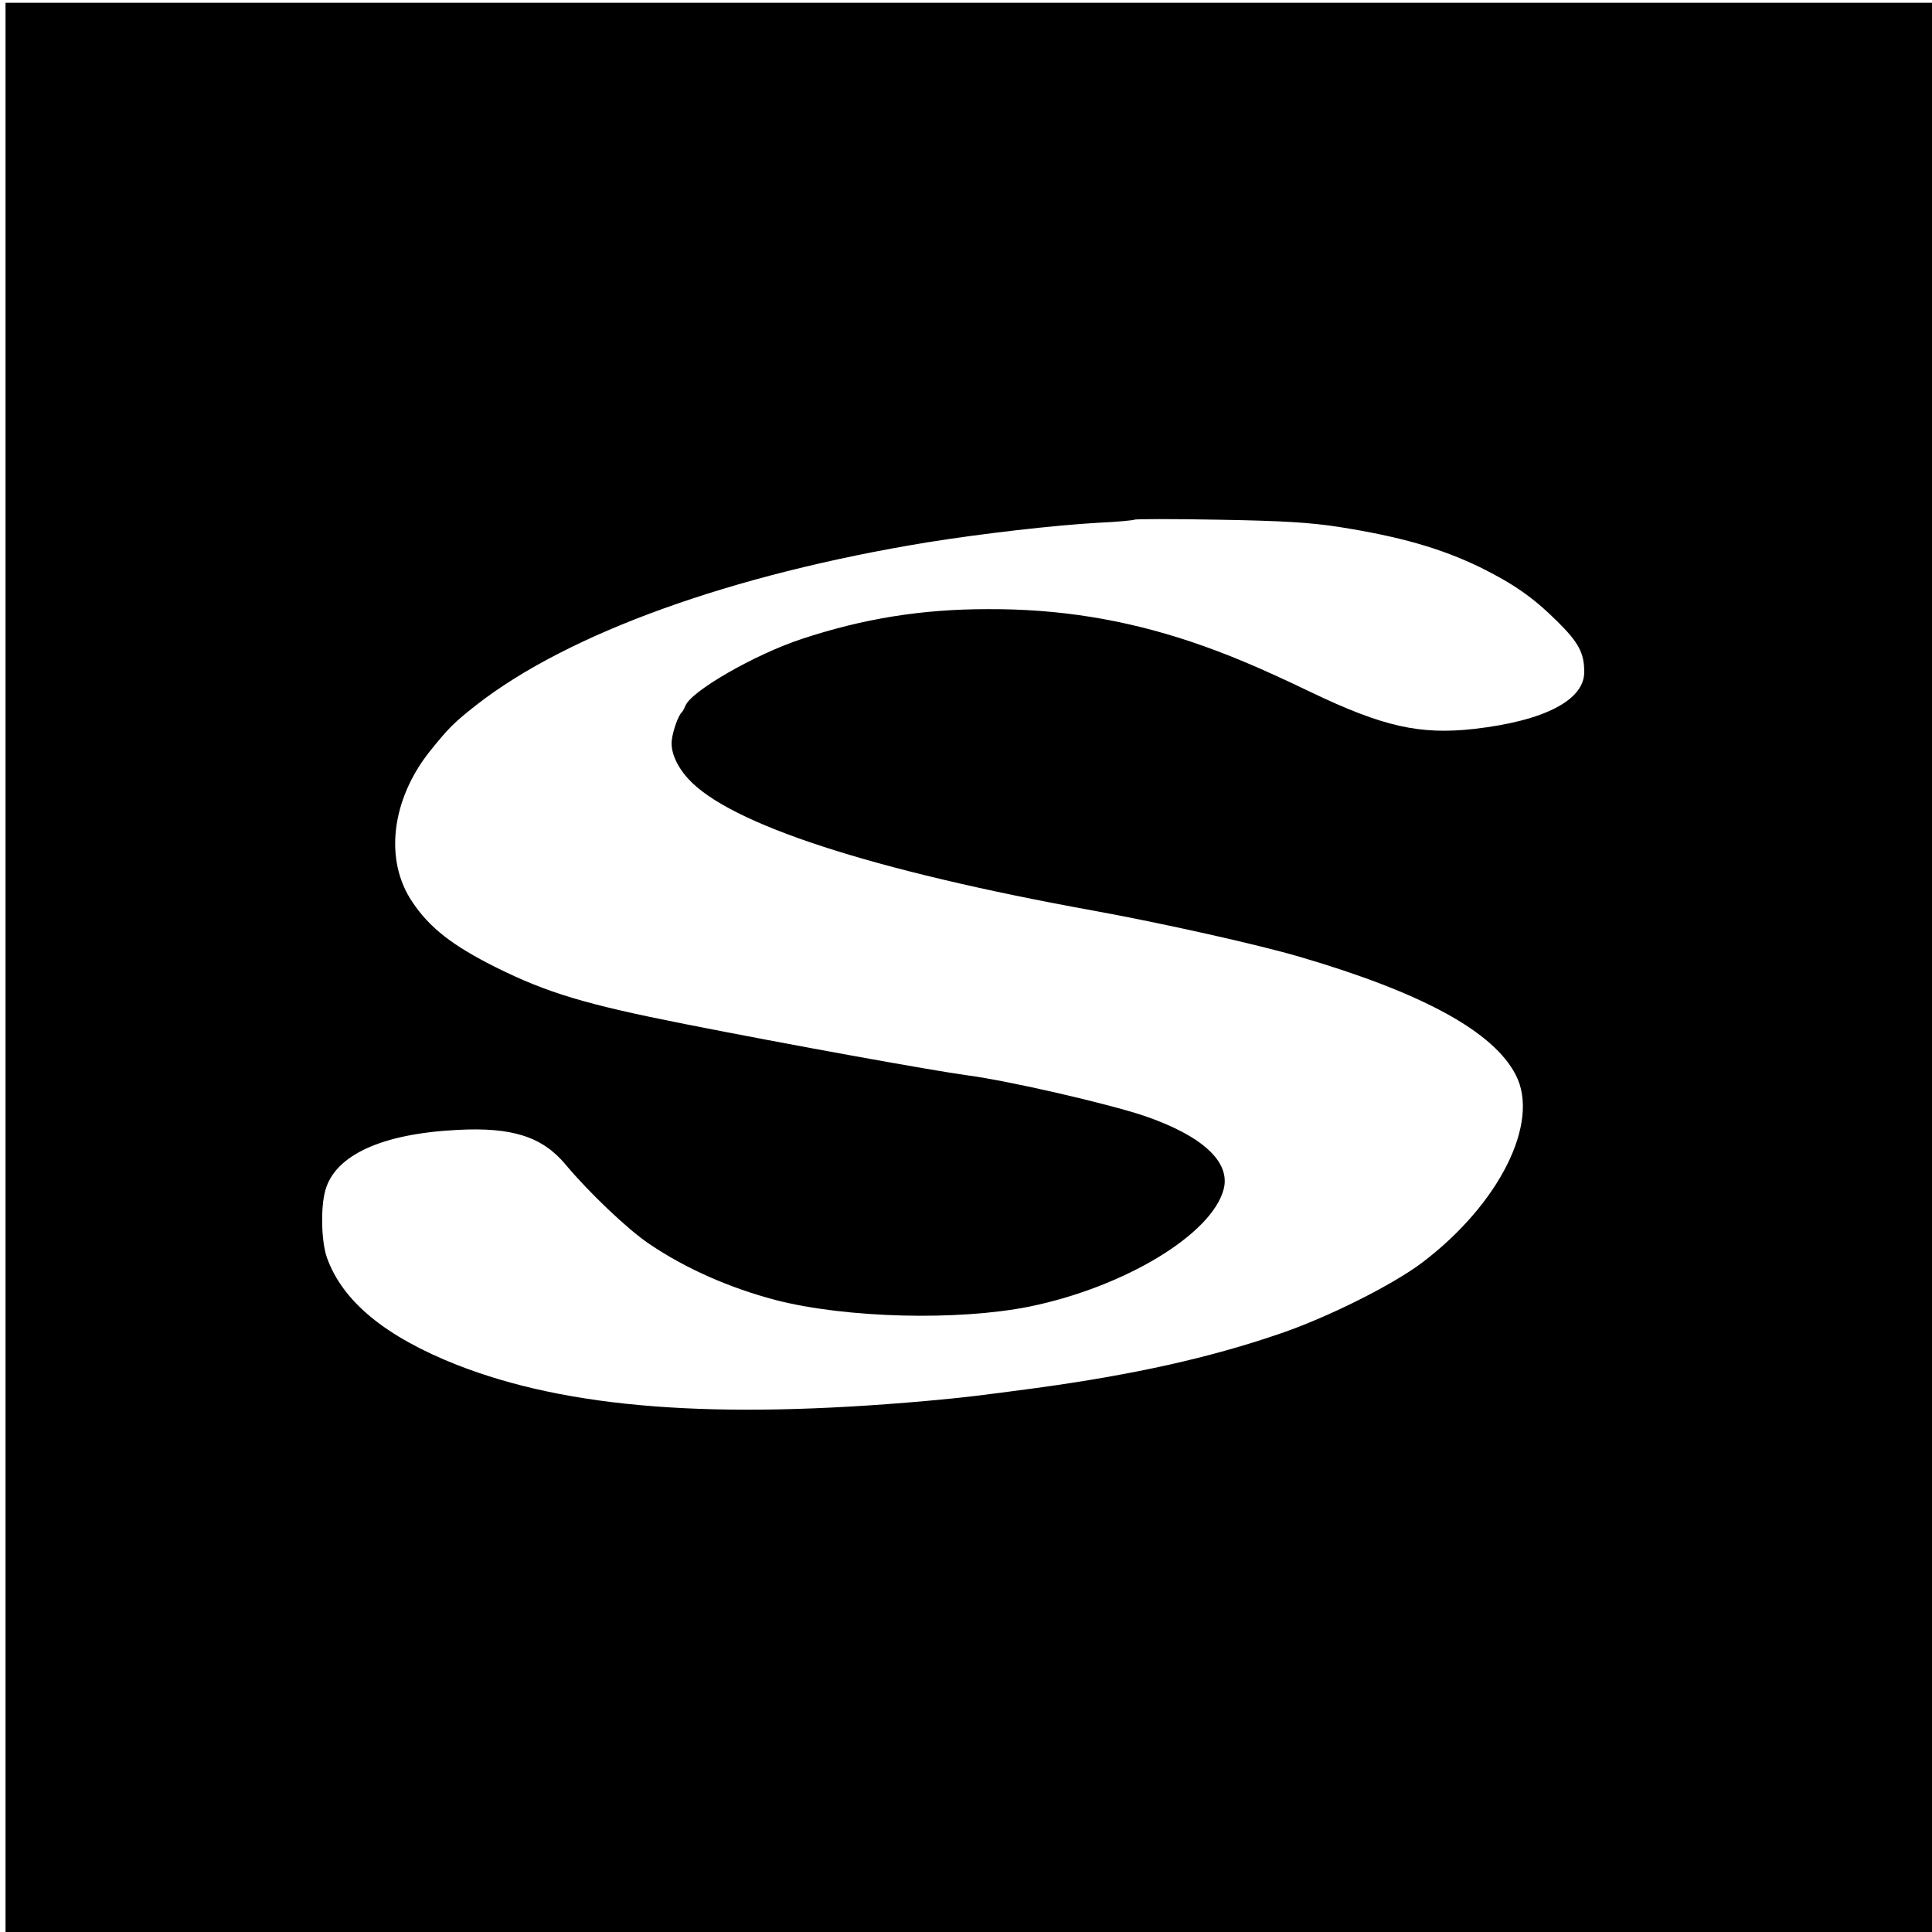
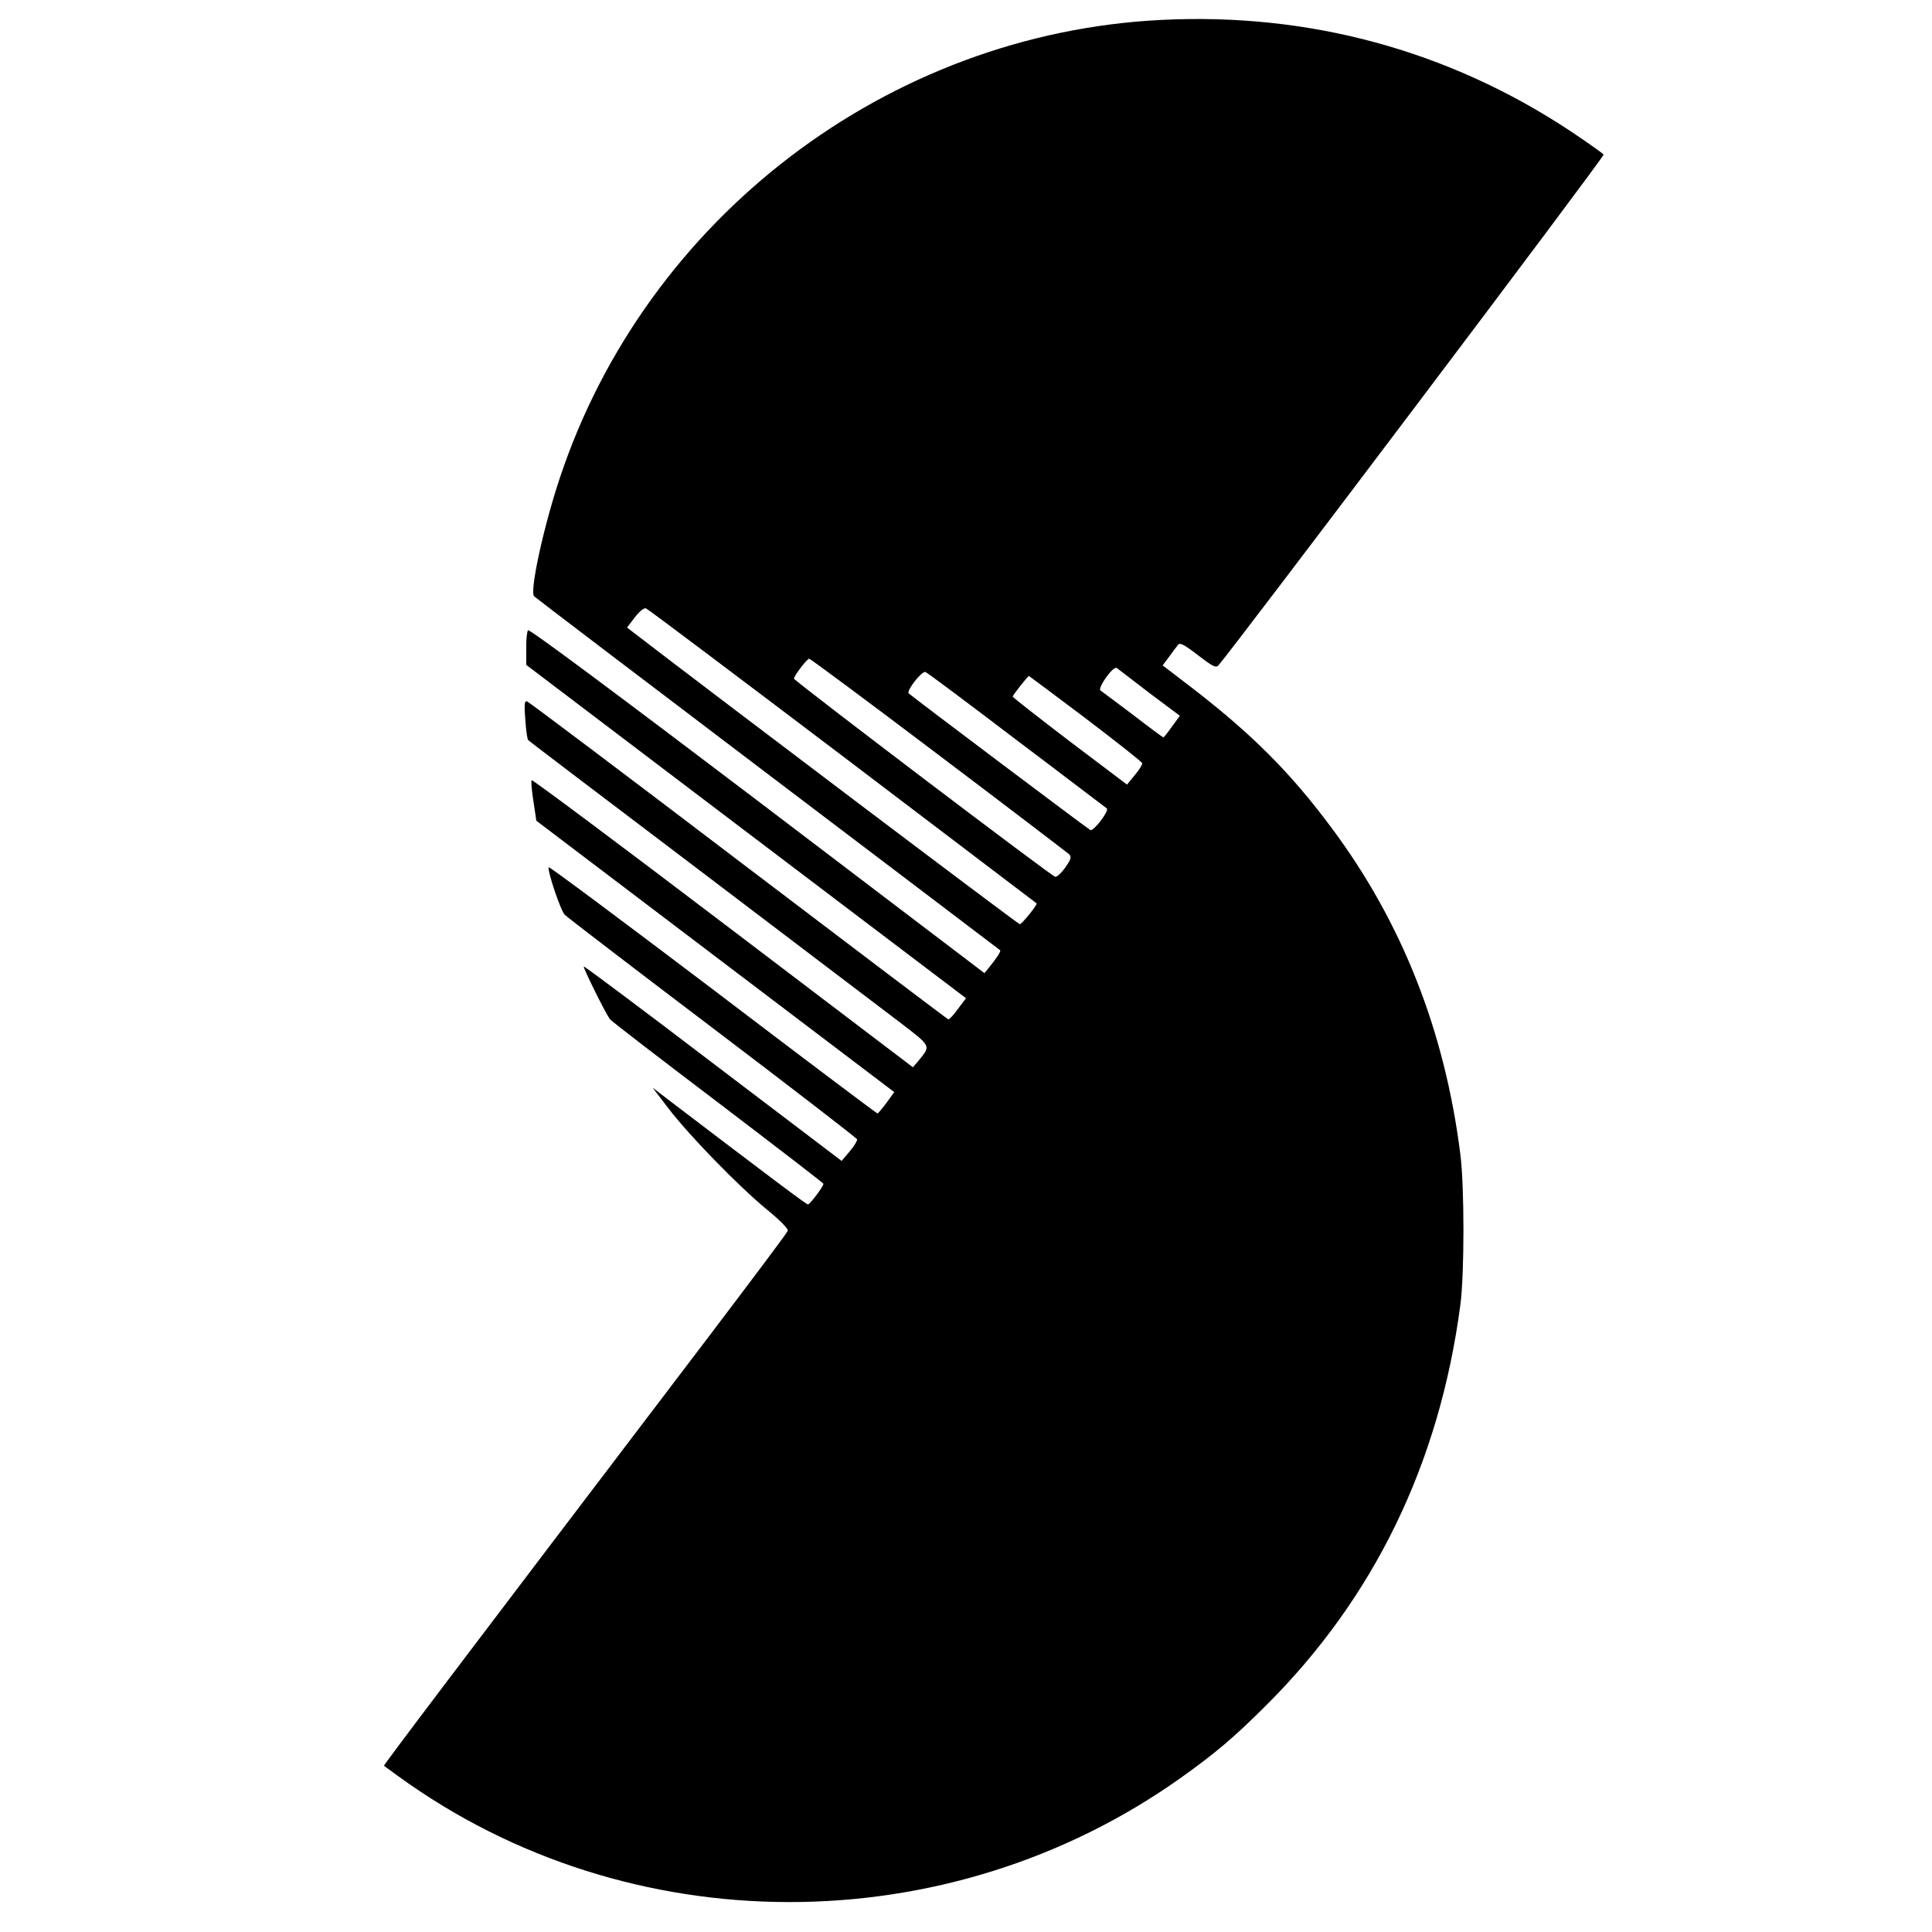
- <svg xmlns="http://www.w3.org/2000/svg" version="1.0" width="700pt" height="700pt" viewBox="0 0 700 700" preserveAspectRatio="xMidYMid meet">
-   <g transform="translate(0,700) scale(0.1,-0.1)" fill="#000000" stroke="none">
-     <path d="M20 3495 l0 -3495 3490 0 3490 0 0 3495 0 3495 -3490 0 -3490 0 0 -3495z m4830 1596 c222 -35 369 -77 512 -146 123 -61 192 -109 280 -196 78 -77 98 -115 98 -184 0 -102 -145 -177 -399 -206 -196 -22 -330 8 -591 133 -187 90 -307 140 -435 183 -242 81 -479 119 -735 118 -240 0 -451 -34 -675 -108 -170 -56 -403 -190 -422 -243 -4 -9 -9 -19 -12 -22 -13 -11 -33 -67 -37 -102 -5 -40 17 -93 59 -139 149 -165 666 -333 1472 -479 247 -45 596 -123 745 -167 444 -130 702 -271 782 -428 89 -172 -60 -469 -341 -681 -108 -81 -342 -198 -516 -257 -254 -87 -529 -148 -880 -196 -202 -27 -255 -34 -400 -47 -767 -68 -1297 -27 -1700 131 -258 102 -413 229 -470 387 -21 58 -24 184 -6 246 36 127 204 204 476 218 199 11 309 -24 393 -124 86 -103 226 -236 303 -288 134 -91 294 -161 462 -205 255 -65 658 -75 917 -23 346 71 663 263 704 427 24 98 -78 192 -288 264 -131 44 -490 127 -642 147 -125 17 -640 110 -1024 186 -359 71 -498 113 -685 206 -157 79 -238 142 -301 236 -103 152 -76 372 65 548 67 83 86 102 166 165 334 261 926 474 1635 590 199 32 461 62 620 71 69 3 127 9 130 11 3 3 140 3 305 0 233 -4 330 -10 435 -26z" />
+ <svg xmlns="http://www.w3.org/2000/svg" version="1.0" width="786pt" height="786pt" viewBox="0 0 786 786" preserveAspectRatio="xMidYMid meet">
+   <g transform="translate(0,786) scale(0.1,-0.1)" fill="#000000" stroke="none">
+     <path d="M4725 7779 c-1112 -55 -2096 -805 -2448 -1865 -67 -202 -123 -462 -104 -480 6 -6 435 -332 952 -724 517 -392 942 -714 944 -716 4 -4 -15 -33 -46 -71 l-18 -22 -925 703 c-580 440 -928 699 -932 692 -4 -6 -8 -40 -7 -76 l0 -65 894 -678 895 -678 -33 -44 c-17 -24 -35 -43 -39 -42 -4 1 -387 291 -853 645 -465 354 -852 645 -860 648 -11 5 -13 -9 -8 -73 3 -43 8 -81 12 -84 3 -4 317 -242 696 -529 380 -288 745 -566 813 -617 133 -102 129 -96 80 -157 l-24 -28 -773 587 c-425 323 -775 584 -778 581 -3 -3 0 -41 7 -85 l12 -80 728 -552 728 -552 -31 -43 c-18 -24 -34 -43 -37 -44 -3 0 -305 227 -670 505 -366 277 -666 501 -668 497 -5 -16 49 -178 66 -194 9 -9 280 -217 601 -460 322 -244 586 -448 588 -453 1 -6 -12 -28 -30 -49 l-33 -39 -523 397 c-287 219 -524 396 -526 394 -4 -4 91 -196 107 -215 6 -8 204 -160 440 -339 235 -179 428 -327 428 -330 0 -11 -55 -84 -63 -84 -7 0 -153 110 -572 429 l-60 46 65 -85 c85 -111 285 -316 399 -410 53 -43 89 -80 86 -87 -2 -8 -146 -199 -318 -426 -1062 -1397 -1328 -1749 -1325 -1751 2 -1 28 -20 58 -42 937 -681 2234 -683 3185 -6 138 98 218 166 344 292 441 438 707 986 792 1630 17 123 17 486 0 615 -63 501 -238 945 -526 1330 -164 220 -316 373 -557 560 l-128 98 27 36 c14 20 31 42 36 48 7 10 27 -1 80 -42 57 -44 73 -53 83 -43 49 53 1573 2072 1568 2079 -3 5 -65 49 -137 97 -495 327 -1061 481 -1662 451z m-1297 -2995 c433 -329 788 -598 789 -599 6 -4 -60 -85 -68 -85 -7 0 -1225 920 -1576 1190 l-22 17 32 42 c18 23 37 39 45 36 7 -2 367 -273 800 -601z m390 5 c285 -215 523 -397 531 -404 11 -11 9 -20 -15 -54 -16 -23 -35 -40 -41 -38 -15 2 -1063 798 -1063 806 0 11 53 81 62 81 5 0 242 -176 526 -391z m859 251 l123 -92 -32 -44 c-17 -24 -33 -44 -35 -44 -2 0 -59 42 -125 93 -67 50 -126 95 -131 98 -6 4 5 28 23 53 21 29 37 43 44 38 6 -5 66 -50 133 -102z m-541 -191 c198 -149 362 -275 367 -278 10 -10 -53 -93 -67 -88 -9 4 -711 532 -739 556 -11 10 54 93 68 87 7 -2 174 -127 371 -277z m280 89 c125 -95 229 -177 231 -183 1 -5 -12 -27 -30 -48 l-32 -39 -233 176 c-127 97 -232 179 -232 182 0 6 62 84 66 84 1 0 105 -78 230 -172z" />
  </g>
</svg>
